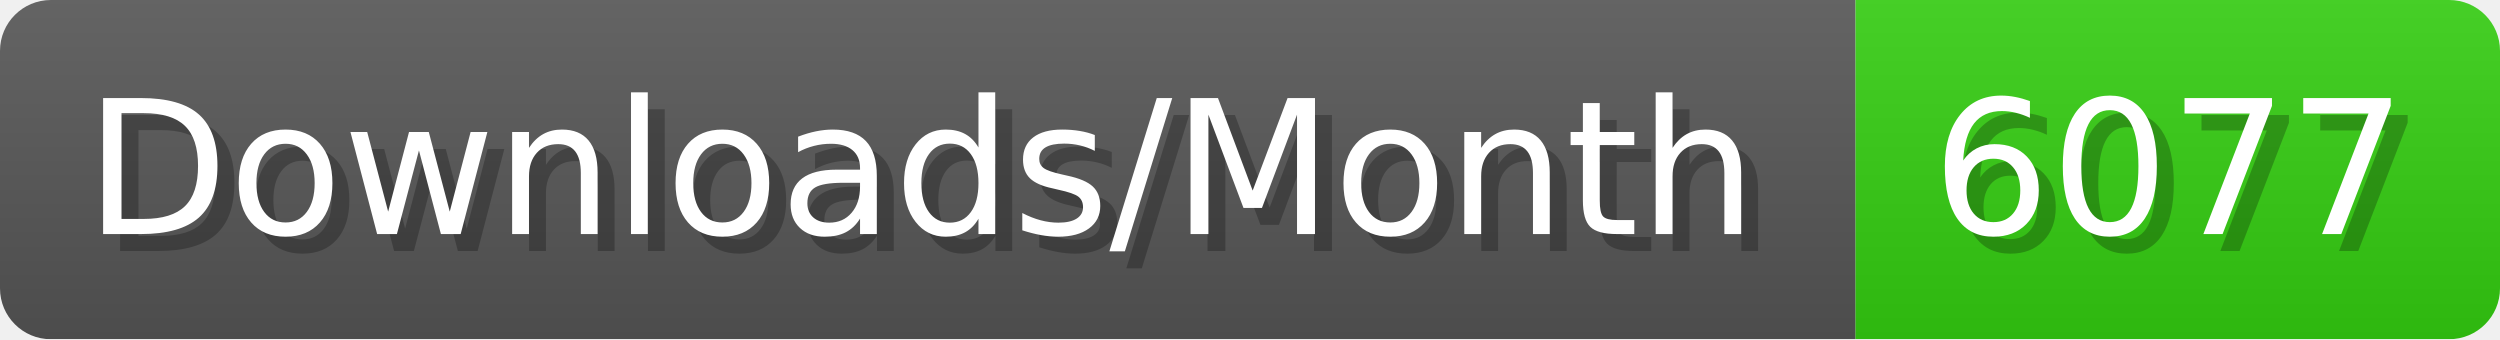
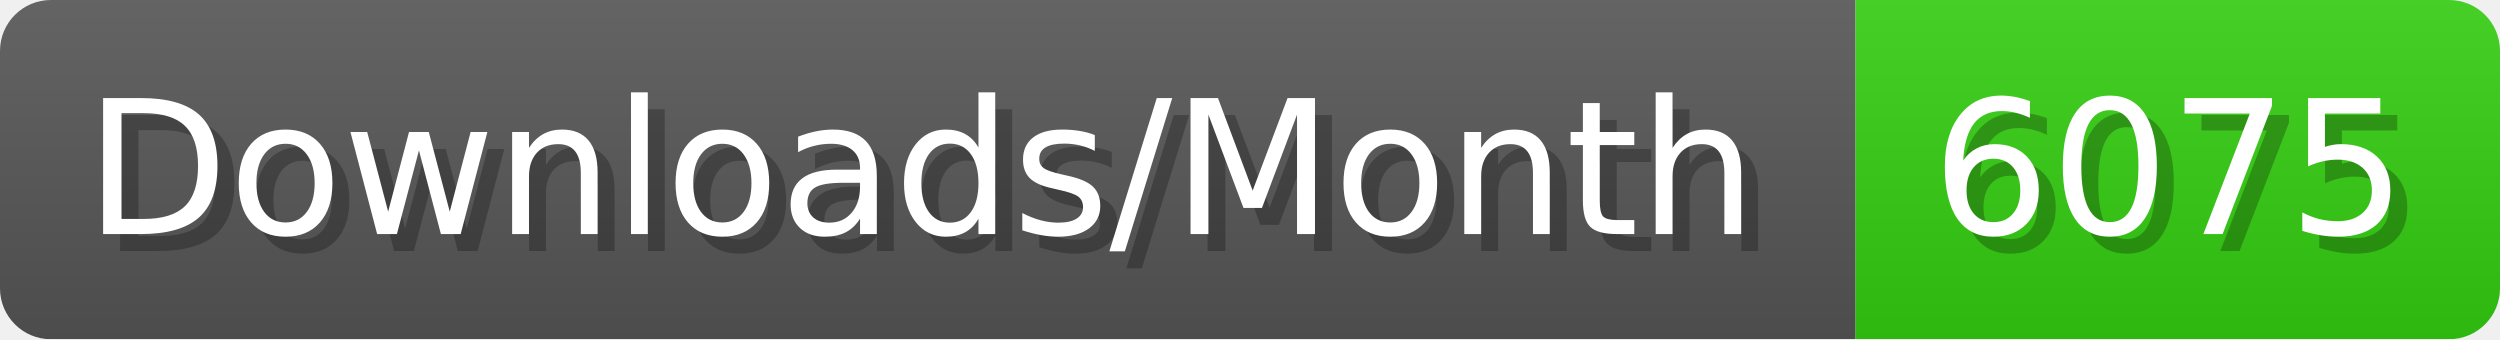
- <svg xmlns="http://www.w3.org/2000/svg" width="147.4" height="20" viewBox="0 0 1474 200" role="img" aria-label="Downloads/Month: 6077">
+ <svg xmlns="http://www.w3.org/2000/svg" width="147.4" height="20" viewBox="0 0 1474 200" role="img" aria-label="Downloads/Month: 6075">
  <linearGradient id="YlXUI" x2="0" y2="100%">
    <stop offset="0" stop-opacity=".1" stop-color="#EEE" />
    <stop offset="1" stop-opacity=".1" />
  </linearGradient>
  <mask id="JHhop">
    <rect width="1474" height="200" rx="30" fill="#FFF" />
  </mask>
  <g mask="url(#JHhop)">
    <rect width="1094" height="200" fill="#555" />
    <rect width="380" height="200" fill="#3C1" x="1094" />
    <rect width="1474" height="200" fill="url(#YlXUI)" />
  </g>
  <g aria-hidden="true" fill="#fff" text-anchor="start" font-family="Verdana,DejaVu Sans,sans-serif" font-size="110">
    <text x="60" y="148" textLength="994" fill="#000" opacity="0.25">Downloads/Month</text>
    <text x="50" y="138" textLength="994">Downloads/Month</text>
-     <text x="1149" y="148" textLength="280" fill="#000" opacity="0.25">6077</text>
-     <text x="1139" y="138" textLength="280">6077</text>
+     <text x="1149" y="148" textLength="280" fill="#000" opacity="0.25">6075</text>
+     <text x="1139" y="138" textLength="280">6075</text>
  </g>
</svg>
